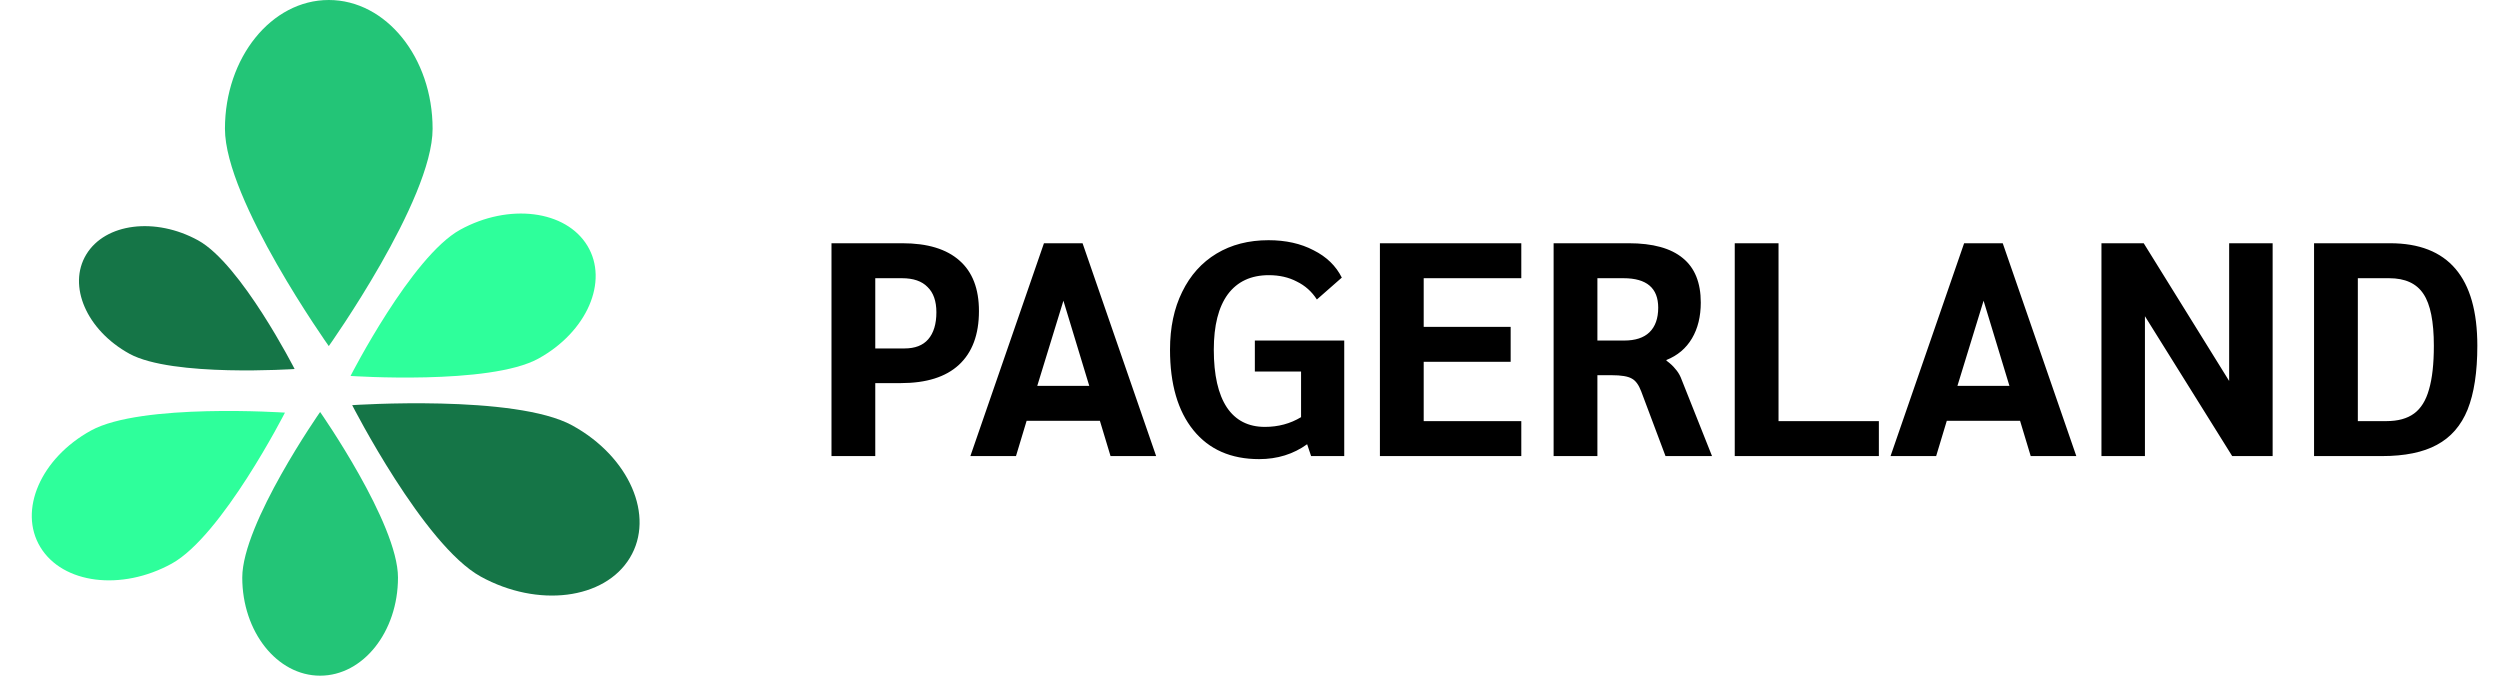
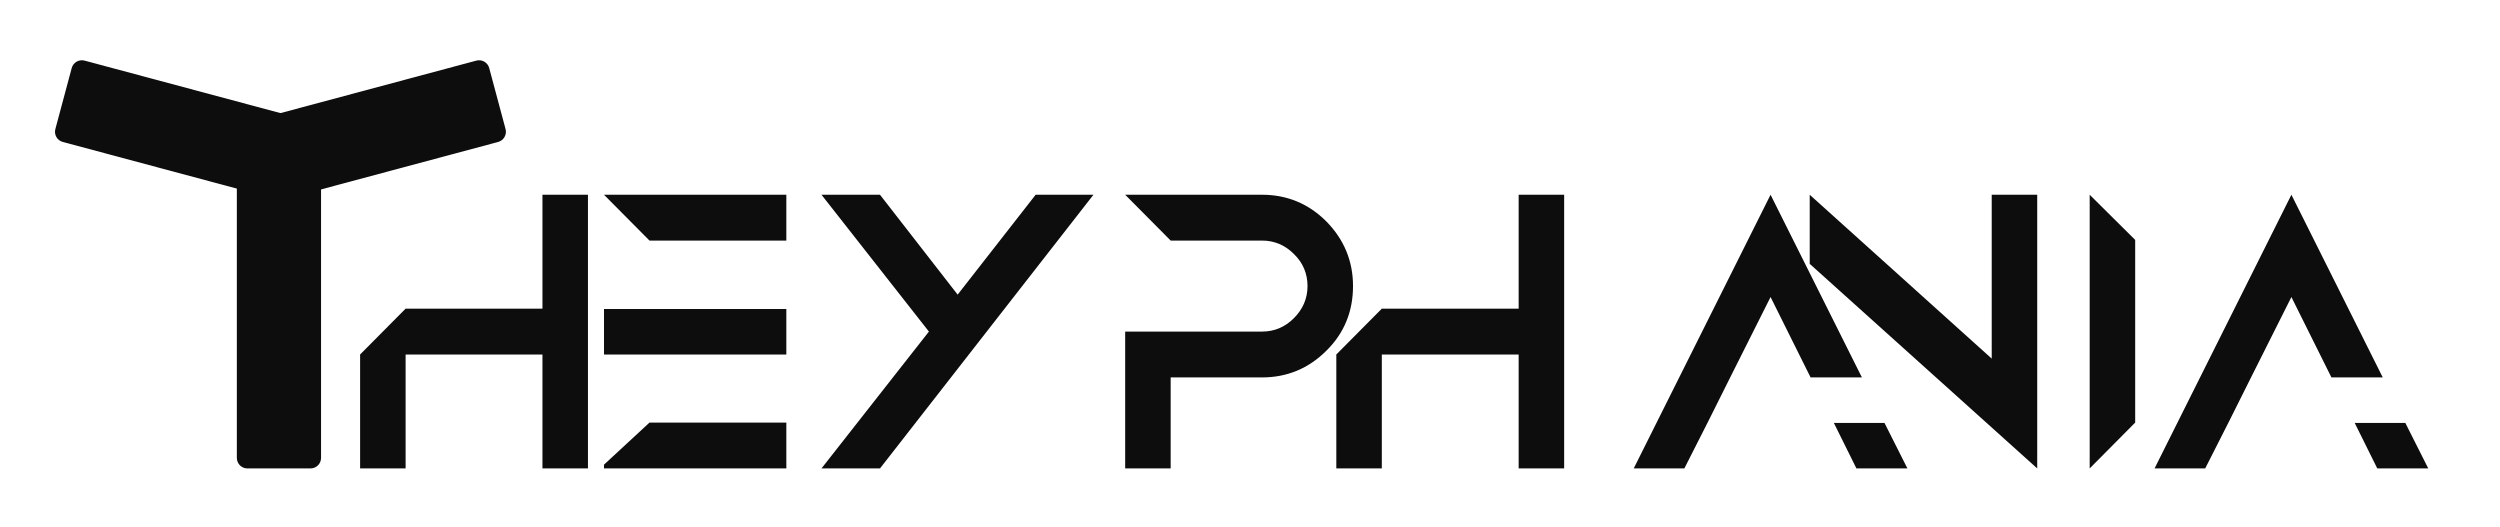
- <svg xmlns="http://www.w3.org/2000/svg" width="148" height="40" viewBox="0 0 148 40" fill="none">
-   <path d="M49.224 14.4H53.418C54.906 14.4 56.034 14.742 56.802 15.426C57.57 16.098 57.954 17.094 57.954 18.414C57.954 19.806 57.558 20.868 56.766 21.6C55.986 22.32 54.84 22.68 53.328 22.68H51.816V27H49.224V14.4ZM53.544 20.628C54.168 20.628 54.636 20.448 54.948 20.088C55.272 19.716 55.434 19.182 55.434 18.486C55.434 17.826 55.26 17.328 54.912 16.992C54.576 16.644 54.072 16.47 53.4 16.47H51.816V20.628H53.544ZM65.114 24.912H60.776L60.146 27H57.446L61.802 14.4H64.088L68.444 27H65.744L65.114 24.912ZM64.484 22.842L62.954 17.802L61.406 22.842H64.484ZM79.579 20.16V27H77.617L77.383 26.298C76.567 26.886 75.619 27.18 74.539 27.18C72.871 27.18 71.575 26.61 70.651 25.47C69.727 24.33 69.265 22.74 69.265 20.7C69.265 19.392 69.505 18.252 69.985 17.28C70.465 16.296 71.143 15.54 72.019 15.012C72.895 14.484 73.921 14.22 75.097 14.22C76.117 14.22 77.005 14.418 77.761 14.814C78.529 15.198 79.087 15.738 79.435 16.434L77.959 17.73C77.659 17.262 77.263 16.908 76.771 16.668C76.291 16.416 75.739 16.29 75.115 16.29C74.059 16.29 73.249 16.668 72.685 17.424C72.133 18.18 71.857 19.272 71.857 20.7C71.857 22.2 72.115 23.34 72.631 24.12C73.147 24.888 73.897 25.272 74.881 25.272C75.673 25.272 76.387 25.08 77.023 24.696V21.996H74.287V20.16H79.579ZM81.691 14.4H90.061V16.47H84.283V19.35H89.431V21.42H84.283V24.93H90.061V27H81.691V14.4ZM91.974 14.4H96.42C97.848 14.4 98.916 14.694 99.624 15.282C100.332 15.858 100.686 16.734 100.686 17.91C100.686 18.738 100.512 19.446 100.164 20.034C99.816 20.622 99.312 21.048 98.652 21.312V21.348C98.88 21.516 99.054 21.678 99.174 21.834C99.306 21.978 99.414 22.146 99.498 22.338L101.352 27H98.598L97.158 23.166C97.014 22.782 96.828 22.53 96.6 22.41C96.372 22.278 95.976 22.212 95.412 22.212H94.566V27H91.974V14.4ZM96.15 20.16C96.81 20.16 97.308 19.998 97.644 19.674C97.992 19.338 98.166 18.852 98.166 18.216C98.166 17.052 97.482 16.47 96.114 16.47H94.566V20.16H96.15ZM102.697 14.4H105.289V24.93H111.229V27H102.697V14.4ZM119.588 24.912H115.25L114.62 27H111.92L116.276 14.4H118.562L122.918 27H120.218L119.588 24.912ZM118.958 22.842L117.428 17.802L115.88 22.842H118.958ZM134.54 14.4V27H132.146L126.98 18.72V27H124.406V14.4H126.908L131.966 22.554V14.4H134.54ZM136.992 14.4H141.492C144.936 14.4 146.658 16.422 146.658 20.466C146.658 22.026 146.466 23.286 146.082 24.246C145.698 25.194 145.092 25.89 144.264 26.334C143.448 26.778 142.362 27 141.006 27H136.992V14.4ZM141.276 24.93C141.96 24.93 142.506 24.78 142.914 24.48C143.322 24.18 143.616 23.706 143.796 23.058C143.988 22.41 144.084 21.546 144.084 20.466C144.084 19.038 143.88 18.018 143.472 17.406C143.064 16.782 142.386 16.47 141.438 16.47H139.584V24.93H141.276Z" fill="currentColor" />
-   <path d="M25.61 7.623C25.61 11.834 19.464 20.488 19.464 20.488C19.464 20.488 13.317 11.834 13.317 7.623C13.317 3.413 16.069 0 19.464 0C22.858 0 25.61 3.413 25.61 7.623Z" fill="#23C577" />
-   <path d="M14.342 34.192C14.342 30.984 18.951 24.39 18.951 24.39C18.951 24.39 23.561 30.984 23.561 34.192C23.561 37.4 21.497 40 18.951 40C16.405 40 14.342 37.4 14.342 34.192Z" fill="#23C577" />
-   <path d="M31.869 21.231C28.988 22.815 20.752 22.256 20.752 22.256C20.752 22.256 24.362 15.185 27.243 13.6C30.124 12.016 33.496 12.44 34.773 14.547C36.05 16.654 34.75 19.646 31.869 21.231Z" fill="#2EFF9B" />
-   <path d="M5.388 25.487C8.364 23.851 16.869 24.428 16.869 24.428C16.869 24.428 13.141 31.731 10.165 33.367C7.189 35.004 3.708 34.566 2.389 32.39C1.069 30.214 2.412 27.123 5.388 25.487Z" fill="#2EFF9B" />
-   <path d="M28.46 34.134C25.082 32.276 20.849 23.985 20.849 23.985C20.849 23.985 30.505 23.33 33.883 25.188C37.261 27.045 38.786 30.554 37.288 33.024C35.791 35.495 31.838 35.992 28.46 34.134Z" fill="#157547" />
-   <path d="M11.731 14.231C14.266 15.624 17.441 21.845 17.441 21.845C17.441 21.845 10.197 22.336 7.662 20.942C5.128 19.549 3.984 16.917 5.108 15.063C6.231 13.21 9.197 12.837 11.731 14.231Z" fill="#157547" />
+ <svg xmlns="http://www.w3.org/2000/svg" width="475" height="100" viewBox="0 0 475 100" fill="none">
+   <path d="M103.066 37V58.645H77.066L68.421 67.355V89H77.066V67.355H103.066V89H111.711V37H103.066ZM114.759 88.285V89H149.404V80.29H123.404L114.759 88.285ZM114.759 37L123.404 45.71H149.404V37H114.759ZM114.759 58.71V67.355H123.404H149.404V58.71H123.404H114.759ZM187.478 63L207.758 37H196.773L181.953 55.98L167.198 37H156.083L176.493 63L156.083 89H167.198L181.953 70.02V70.085L187.478 63ZM181.953 70.02L167.198 89L181.953 70.085V70.02ZM252.003 42.07C248.623 38.69 244.528 37 239.783 37H213.783L222.428 45.71H239.783C242.123 45.71 244.138 46.555 245.828 48.245C247.583 49.935 248.428 52.015 248.428 54.355C248.428 56.76 247.518 58.775 245.828 60.465C244.138 62.155 242.123 63 239.783 63H222.428H213.783V89H222.428V71.71H239.783C244.528 71.71 248.623 70.02 252.003 66.64C255.448 63.26 257.073 59.1 257.073 54.355C257.073 49.61 255.383 45.515 252.003 42.07ZM288.545 37V58.645H262.545L253.9 67.355V89H262.545V67.355H288.545V89H297.19V37H288.545ZM328.737 71.71L336.407 56.435L344.012 71.71H353.762L336.407 37L310.407 89H320.027L324.447 80.29L328.737 71.71ZM358.052 80.355H348.432L352.722 89H362.407L358.052 80.355ZM378.426 37V68.135L343.846 37V50.13L387.071 89V88.935V88.87V37H378.426ZM405.685 45.58L397.04 37V89L405.685 80.29V45.58ZM427.697 71.71L435.367 56.435L442.972 71.71H452.722L435.367 37L409.367 89H418.987L423.407 80.29L427.697 71.71ZM457.012 80.355H447.392L451.682 89H461.367L457.012 80.355Z" fill="#0D0D0D" />
+   <rect x="45" y="29" width="16" height="60" rx="2" fill="#0D0D0D" />
+   <rect x="10" y="26.455" width="16" height="46" rx="2" transform="rotate(-75 10 26.4548)" fill="#0D0D0D" />
+   <rect width="16" height="46" rx="2" transform="matrix(0.258819 0.965926 0.965926 -0.258819 48 22.9057)" fill="#0D0D0D" />
</svg>
